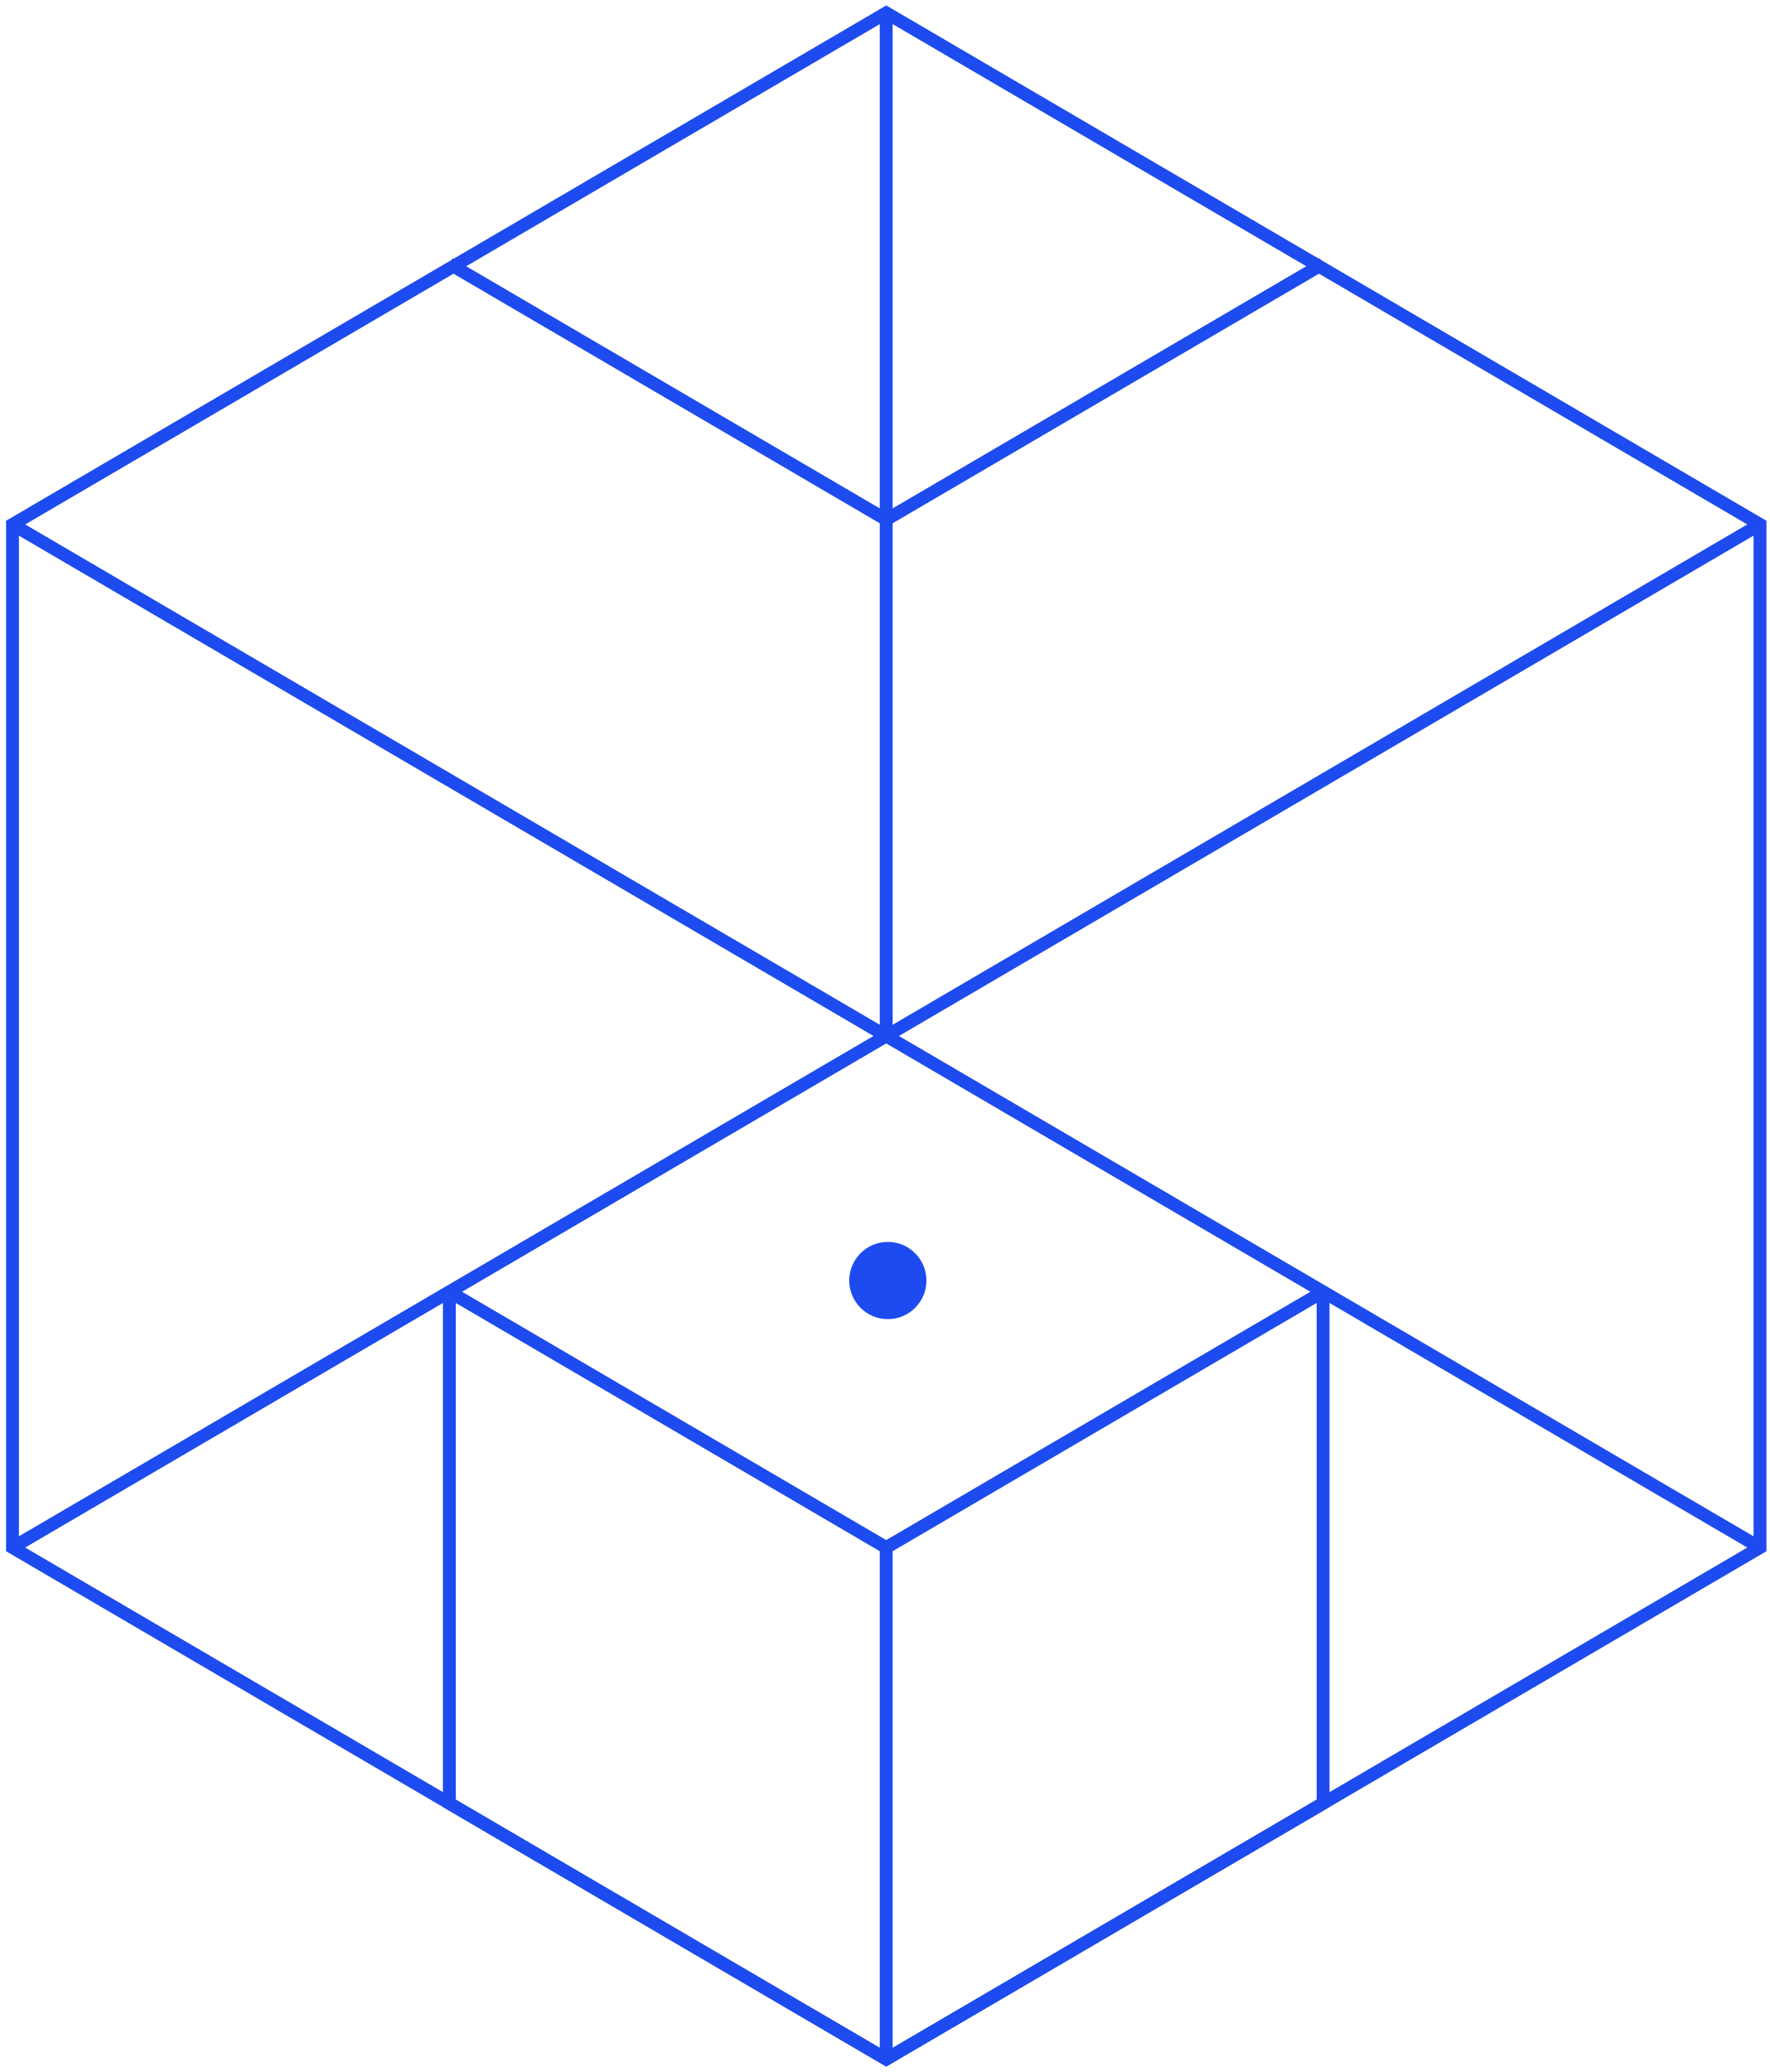
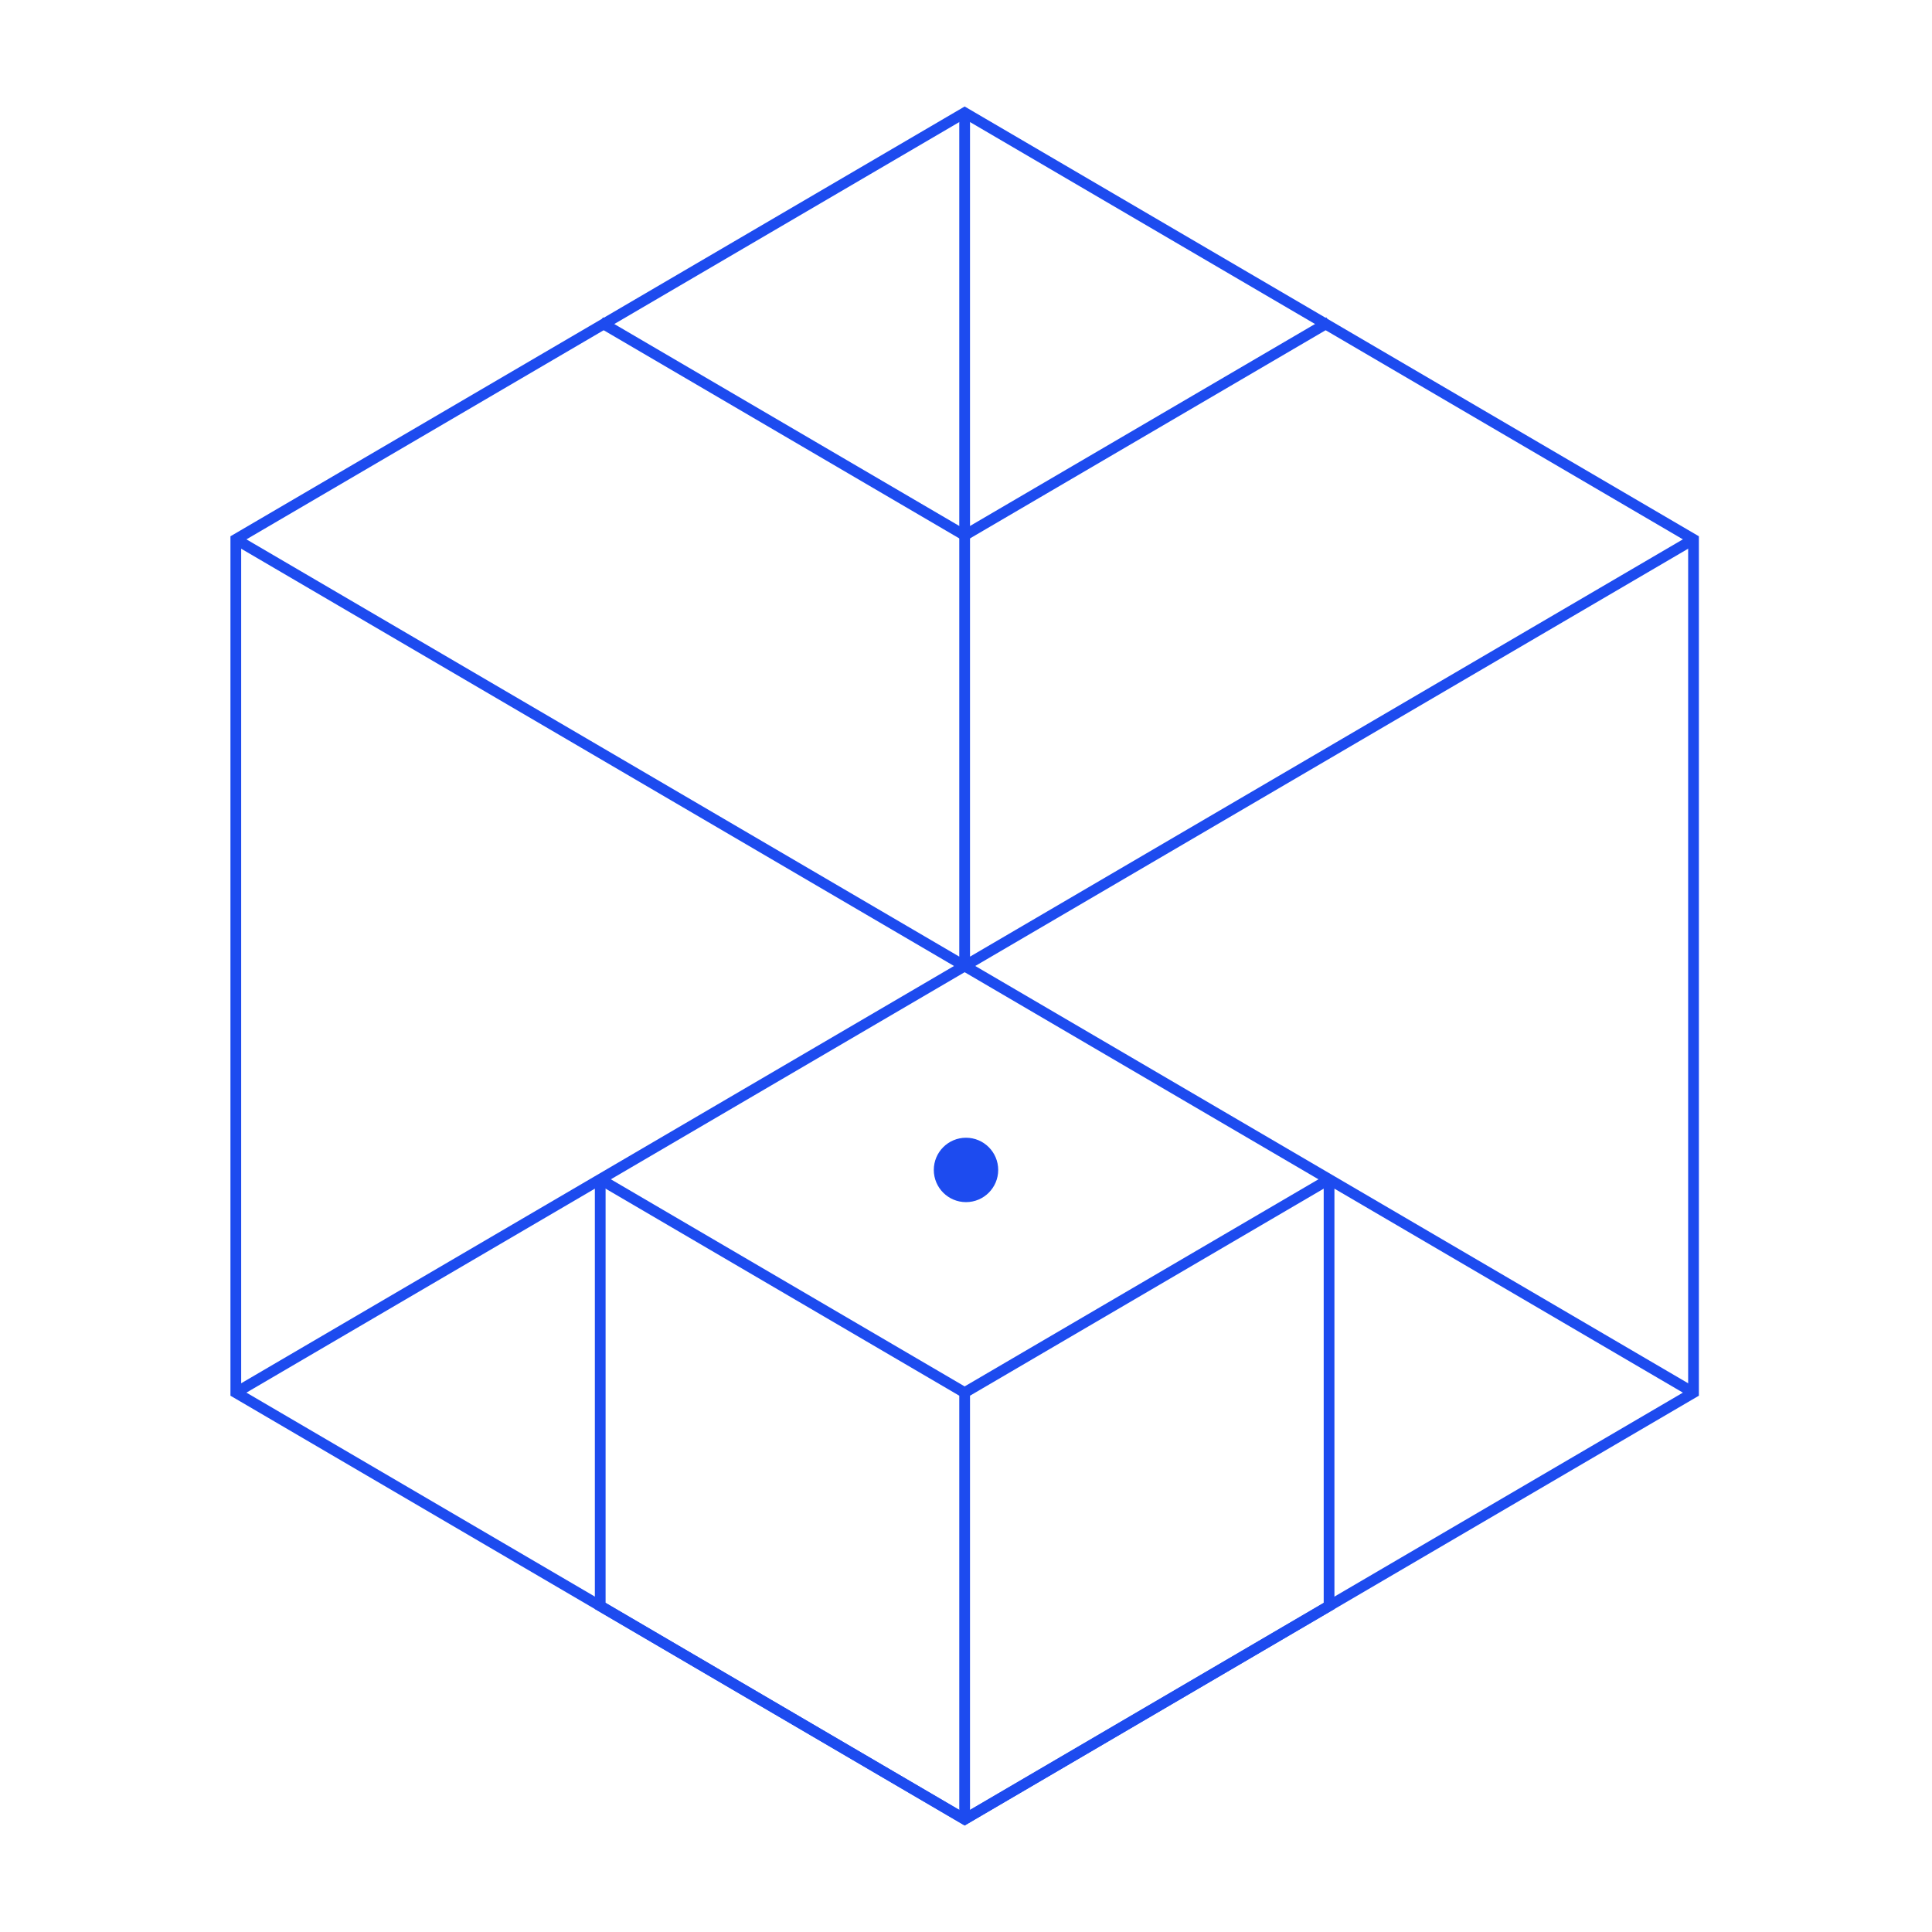
- <svg xmlns="http://www.w3.org/2000/svg" width="275" height="322" fill="none">
-   <path d="M137.751 2.002L1.941 81.501v158.997l135.81 79.498 135.811-79.498V81.501L137.751 2.002z" stroke="#1D4BEF" stroke-width="2" stroke-miterlimit="10" />
-   <path d="M137.747 160.997l-67.904 39.749v79.499l67.904 39.749 67.905-39.749v-79.499l-67.905-39.749zM1.938 240.496l271.62-158.997m0 158.997L1.938 81.499M137.747 2v158.997" stroke="#1D4BEF" stroke-width="2" stroke-miterlimit="10" />
-   <path d="M69.843 200.745l67.904 39.749 67.905-39.749M69.843 41l67.904 39.75L205.652 41m-67.905 199.496v79.498" stroke="#1D4BEF" stroke-width="2" stroke-miterlimit="10" />
-   <circle cx="138" cy="199" r="5" fill="#1D4BEF" stroke="#1D4BEF" stroke-width="2" />
+ <svg xmlns="http://www.w3.org/2000/svg" width="360" height="360" fill="none">
+   <path d="M179.751 21.002L43.941 100.5v158.997l135.81 79.499 135.811-79.499V100.5L179.751 21.002z" stroke="#1D4BEF" stroke-width="2" stroke-miterlimit="10" />
+   <path d="M179.747 179.997l-67.904 39.749v79.499l67.904 39.749 67.905-39.749v-79.499l-67.905-39.749zM43.938 259.496l271.621-158.997m0 158.997L43.938 100.499M179.747 21v158.997" stroke="#1D4BEF" stroke-width="2" stroke-miterlimit="10" />
+   <path d="M111.843 219.745l67.904 39.749 67.905-39.749M111.843 60l67.904 39.75L247.652 60m-67.905 199.496v79.498" stroke="#1D4BEF" stroke-width="2" stroke-miterlimit="10" />
+   <circle cx="180" cy="218" r="5" fill="#1D4BEF" stroke="#1D4BEF" stroke-width="2" />
</svg>
